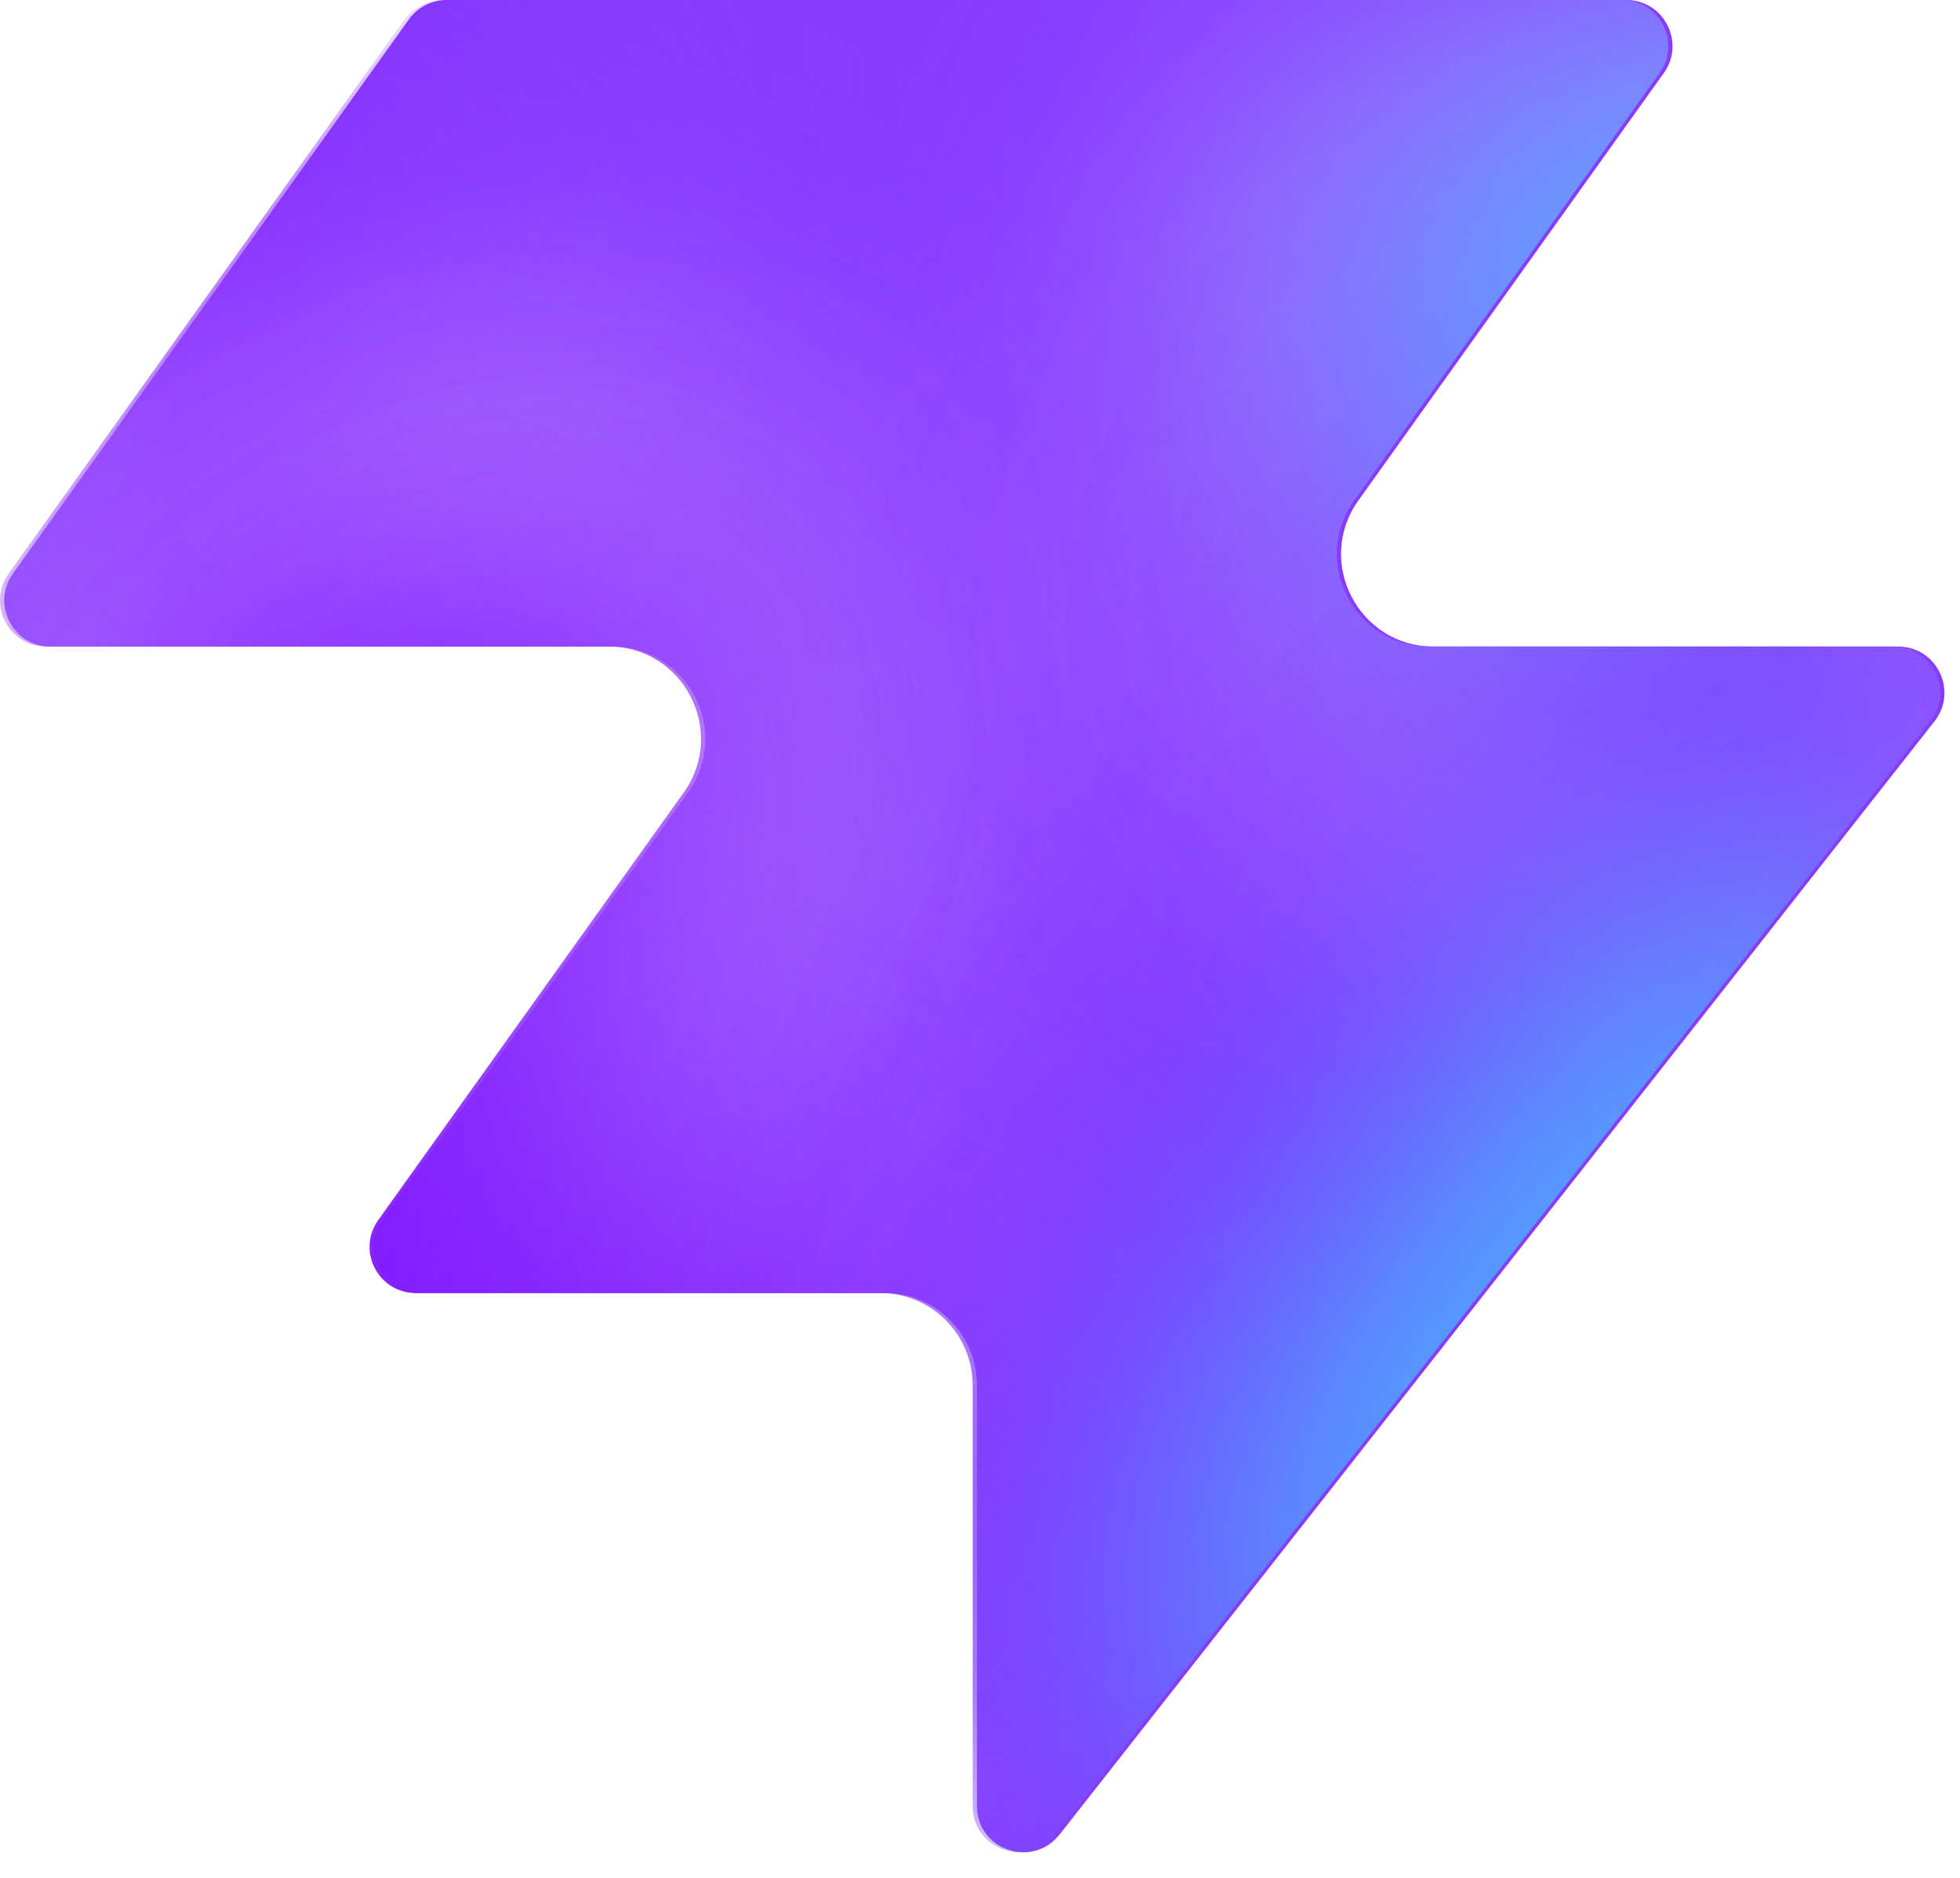
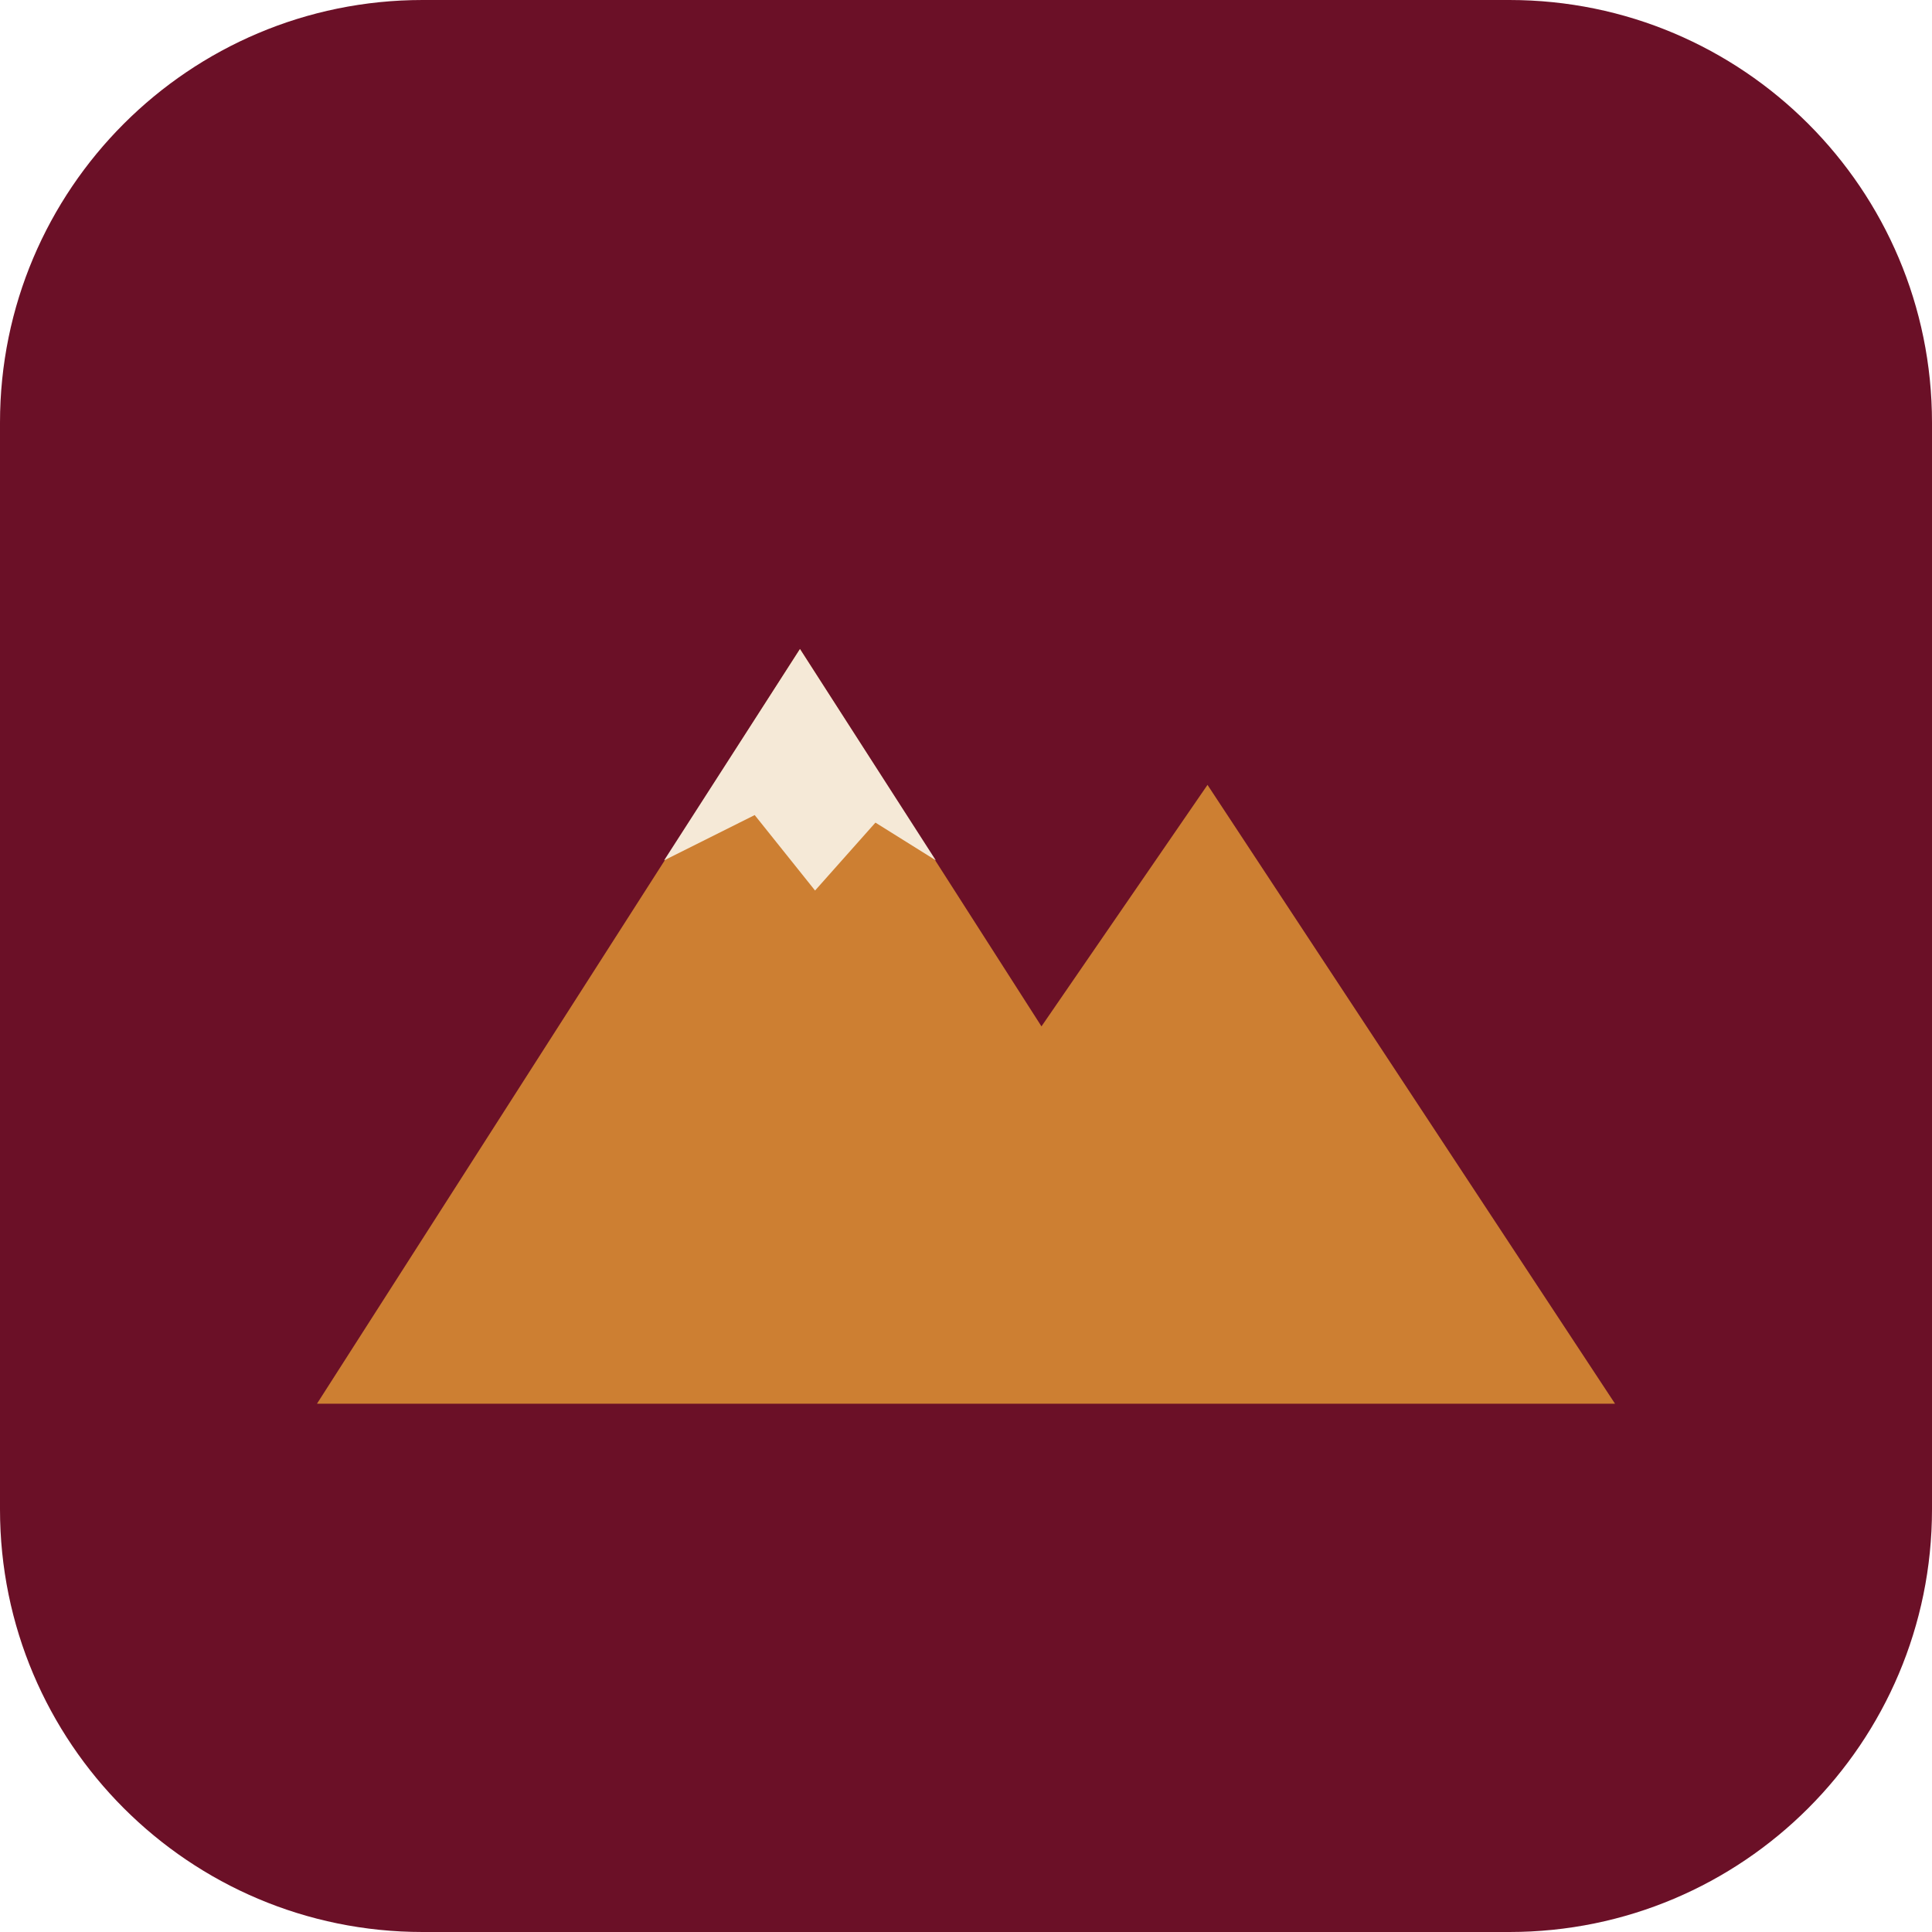
- <svg xmlns="http://www.w3.org/2000/svg" width="48" height="46" fill="none" viewBox="0 0 48 46">
-   <path fill="#863bff" d="M25.946 44.938c-.664.845-2.021.375-2.021-.698V33.937a2.26 2.26 0 0 0-2.262-2.262H10.287c-.92 0-1.456-1.04-.92-1.788l7.48-10.471c1.07-1.497 0-3.578-1.842-3.578H1.237c-.92 0-1.456-1.04-.92-1.788L10.013.474c.214-.297.556-.474.92-.474h28.894c.92 0 1.456 1.04.92 1.788l-7.48 10.471c-1.07 1.498 0 3.579 1.842 3.579h11.377c.943 0 1.473 1.088.89 1.83L25.947 44.94z" style="fill:#863bff;fill:color(display-p3 .525 .23 1);fill-opacity:1" />
-   <mask id="a" width="48" height="46" x="0" y="0" maskUnits="userSpaceOnUse" style="mask-type:alpha">
-     <path fill="#000" d="M25.842 44.938c-.664.844-2.021.375-2.021-.698V33.937a2.26 2.26 0 0 0-2.262-2.262H10.183c-.92 0-1.456-1.04-.92-1.788l7.48-10.471c1.07-1.498 0-3.579-1.842-3.579H1.133c-.92 0-1.456-1.04-.92-1.787L9.91.473c.214-.297.556-.474.92-.474h28.894c.92 0 1.456 1.04.92 1.788l-7.48 10.471c-1.07 1.498 0 3.578 1.842 3.578h11.377c.943 0 1.473 1.088.89 1.832L25.843 44.94z" style="fill:#000;fill-opacity:1" />
-   </mask>
-   <g mask="url(#a)">
-     <g filter="url(#b)">
-       <ellipse cx="5.508" cy="14.704" fill="#ede6ff" rx="5.508" ry="14.704" style="fill:#ede6ff;fill:color(display-p3 .927 .903 1);fill-opacity:1" transform="matrix(.00324 1 1 -.00324 -4.47 31.516)" />
-     </g>
-     <g filter="url(#c)">
-       <ellipse cx="10.399" cy="29.851" fill="#ede6ff" rx="10.399" ry="29.851" style="fill:#ede6ff;fill:color(display-p3 .927 .903 1);fill-opacity:1" transform="matrix(.00324 1 1 -.00324 -39.328 7.883)" />
-     </g>
-     <g filter="url(#d)">
-       <ellipse cx="5.508" cy="30.487" fill="#7e14ff" rx="5.508" ry="30.487" style="fill:#7e14ff;fill:color(display-p3 .492 .077 1);fill-opacity:1" transform="rotate(89.814 -25.913 -14.639)scale(1 -1)" />
-     </g>
-     <g filter="url(#e)">
-       <ellipse cx="5.508" cy="30.599" fill="#7e14ff" rx="5.508" ry="30.599" style="fill:#7e14ff;fill:color(display-p3 .492 .077 1);fill-opacity:1" transform="rotate(89.814 -32.644 -3.334)scale(1 -1)" />
-     </g>
-     <g filter="url(#f)">
-       <ellipse cx="5.508" cy="30.599" fill="#7e14ff" rx="5.508" ry="30.599" style="fill:#7e14ff;fill:color(display-p3 .492 .077 1);fill-opacity:1" transform="matrix(.00324 1 1 -.00324 -34.34 30.47)" />
-     </g>
-     <g filter="url(#g)">
-       <ellipse cx="14.072" cy="22.078" fill="#ede6ff" rx="14.072" ry="22.078" style="fill:#ede6ff;fill:color(display-p3 .927 .903 1);fill-opacity:1" transform="rotate(93.35 24.506 48.493)scale(-1 1)" />
-     </g>
-     <g filter="url(#h)">
-       <ellipse cx="3.47" cy="21.501" fill="#7e14ff" rx="3.47" ry="21.501" style="fill:#7e14ff;fill:color(display-p3 .492 .077 1);fill-opacity:1" transform="rotate(89.009 28.708 47.59)scale(-1 1)" />
-     </g>
-     <g filter="url(#i)">
-       <ellipse cx="3.47" cy="21.501" fill="#7e14ff" rx="3.47" ry="21.501" style="fill:#7e14ff;fill:color(display-p3 .492 .077 1);fill-opacity:1" transform="rotate(89.009 28.708 47.59)scale(-1 1)" />
-     </g>
-     <g filter="url(#j)">
-       <ellipse cx=".387" cy="8.972" fill="#7e14ff" rx="4.407" ry="29.108" style="fill:#7e14ff;fill:color(display-p3 .492 .077 1);fill-opacity:1" transform="rotate(39.51 .387 8.972)" />
-     </g>
-     <g filter="url(#k)">
-       <ellipse cx="47.523" cy="-6.092" fill="#7e14ff" rx="4.407" ry="29.108" style="fill:#7e14ff;fill:color(display-p3 .492 .077 1);fill-opacity:1" transform="rotate(37.892 47.523 -6.092)" />
-     </g>
-     <g filter="url(#l)">
-       <ellipse cx="41.412" cy="6.333" fill="#47bfff" rx="5.971" ry="9.665" style="fill:#47bfff;fill:color(display-p3 .28 .748 1);fill-opacity:1" transform="rotate(37.892 41.412 6.333)" />
-     </g>
-     <g filter="url(#m)">
-       <ellipse cx="-1.879" cy="38.332" fill="#7e14ff" rx="4.407" ry="29.108" style="fill:#7e14ff;fill:color(display-p3 .492 .077 1);fill-opacity:1" transform="rotate(37.892 -1.88 38.332)" />
-     </g>
-     <g filter="url(#n)">
-       <ellipse cx="-1.879" cy="38.332" fill="#7e14ff" rx="4.407" ry="29.108" style="fill:#7e14ff;fill:color(display-p3 .492 .077 1);fill-opacity:1" transform="rotate(37.892 -1.88 38.332)" />
-     </g>
-     <g filter="url(#o)">
-       <ellipse cx="35.651" cy="29.907" fill="#7e14ff" rx="4.407" ry="29.108" style="fill:#7e14ff;fill:color(display-p3 .492 .077 1);fill-opacity:1" transform="rotate(37.892 35.651 29.907)" />
-     </g>
-     <g filter="url(#p)">
-       <ellipse cx="38.418" cy="32.4" fill="#47bfff" rx="5.971" ry="15.297" style="fill:#47bfff;fill:color(display-p3 .28 .748 1);fill-opacity:1" transform="rotate(37.892 38.418 32.4)" />
-     </g>
-   </g>
-   <defs>
-     <filter id="b" width="60.045" height="41.654" x="-19.77" y="16.149" color-interpolation-filters="sRGB" filterUnits="userSpaceOnUse">
-       <feFlood flood-opacity="0" result="BackgroundImageFix" />
-       <feBlend in="SourceGraphic" in2="BackgroundImageFix" result="shape" />
-       <feGaussianBlur result="effect1_foregroundBlur_2002_17158" stdDeviation="7.659" />
-     </filter>
-     <filter id="c" width="90.34" height="51.437" x="-54.613" y="-7.533" color-interpolation-filters="sRGB" filterUnits="userSpaceOnUse">
-       <feFlood flood-opacity="0" result="BackgroundImageFix" />
-       <feBlend in="SourceGraphic" in2="BackgroundImageFix" result="shape" />
-       <feGaussianBlur result="effect1_foregroundBlur_2002_17158" stdDeviation="7.659" />
-     </filter>
-     <filter id="d" width="79.355" height="29.4" x="-49.64" y="2.03" color-interpolation-filters="sRGB" filterUnits="userSpaceOnUse">
-       <feFlood flood-opacity="0" result="BackgroundImageFix" />
-       <feBlend in="SourceGraphic" in2="BackgroundImageFix" result="shape" />
-       <feGaussianBlur result="effect1_foregroundBlur_2002_17158" stdDeviation="4.596" />
-     </filter>
-     <filter id="e" width="79.579" height="29.4" x="-45.045" y="20.029" color-interpolation-filters="sRGB" filterUnits="userSpaceOnUse">
-       <feFlood flood-opacity="0" result="BackgroundImageFix" />
-       <feBlend in="SourceGraphic" in2="BackgroundImageFix" result="shape" />
-       <feGaussianBlur result="effect1_foregroundBlur_2002_17158" stdDeviation="4.596" />
-     </filter>
-     <filter id="f" width="79.579" height="29.4" x="-43.513" y="21.178" color-interpolation-filters="sRGB" filterUnits="userSpaceOnUse">
-       <feFlood flood-opacity="0" result="BackgroundImageFix" />
-       <feBlend in="SourceGraphic" in2="BackgroundImageFix" result="shape" />
-       <feGaussianBlur result="effect1_foregroundBlur_2002_17158" stdDeviation="4.596" />
-     </filter>
-     <filter id="g" width="74.749" height="58.852" x="15.756" y="-17.901" color-interpolation-filters="sRGB" filterUnits="userSpaceOnUse">
-       <feFlood flood-opacity="0" result="BackgroundImageFix" />
-       <feBlend in="SourceGraphic" in2="BackgroundImageFix" result="shape" />
-       <feGaussianBlur result="effect1_foregroundBlur_2002_17158" stdDeviation="7.659" />
-     </filter>
-     <filter id="h" width="61.377" height="25.362" x="23.548" y="2.284" color-interpolation-filters="sRGB" filterUnits="userSpaceOnUse">
-       <feFlood flood-opacity="0" result="BackgroundImageFix" />
-       <feBlend in="SourceGraphic" in2="BackgroundImageFix" result="shape" />
-       <feGaussianBlur result="effect1_foregroundBlur_2002_17158" stdDeviation="4.596" />
-     </filter>
-     <filter id="i" width="61.377" height="25.362" x="23.548" y="2.284" color-interpolation-filters="sRGB" filterUnits="userSpaceOnUse">
-       <feFlood flood-opacity="0" result="BackgroundImageFix" />
-       <feBlend in="SourceGraphic" in2="BackgroundImageFix" result="shape" />
-       <feGaussianBlur result="effect1_foregroundBlur_2002_17158" stdDeviation="4.596" />
-     </filter>
-     <filter id="j" width="56.045" height="63.649" x="-27.636" y="-22.853" color-interpolation-filters="sRGB" filterUnits="userSpaceOnUse">
-       <feFlood flood-opacity="0" result="BackgroundImageFix" />
-       <feBlend in="SourceGraphic" in2="BackgroundImageFix" result="shape" />
-       <feGaussianBlur result="effect1_foregroundBlur_2002_17158" stdDeviation="4.596" />
-     </filter>
-     <filter id="k" width="54.814" height="64.646" x="20.116" y="-38.415" color-interpolation-filters="sRGB" filterUnits="userSpaceOnUse">
-       <feFlood flood-opacity="0" result="BackgroundImageFix" />
-       <feBlend in="SourceGraphic" in2="BackgroundImageFix" result="shape" />
-       <feGaussianBlur result="effect1_foregroundBlur_2002_17158" stdDeviation="4.596" />
-     </filter>
-     <filter id="l" width="33.541" height="35.313" x="24.641" y="-11.323" color-interpolation-filters="sRGB" filterUnits="userSpaceOnUse">
-       <feFlood flood-opacity="0" result="BackgroundImageFix" />
-       <feBlend in="SourceGraphic" in2="BackgroundImageFix" result="shape" />
-       <feGaussianBlur result="effect1_foregroundBlur_2002_17158" stdDeviation="4.596" />
-     </filter>
-     <filter id="m" width="54.814" height="64.646" x="-29.286" y="6.009" color-interpolation-filters="sRGB" filterUnits="userSpaceOnUse">
-       <feFlood flood-opacity="0" result="BackgroundImageFix" />
-       <feBlend in="SourceGraphic" in2="BackgroundImageFix" result="shape" />
-       <feGaussianBlur result="effect1_foregroundBlur_2002_17158" stdDeviation="4.596" />
-     </filter>
-     <filter id="n" width="54.814" height="64.646" x="-29.286" y="6.009" color-interpolation-filters="sRGB" filterUnits="userSpaceOnUse">
-       <feFlood flood-opacity="0" result="BackgroundImageFix" />
-       <feBlend in="SourceGraphic" in2="BackgroundImageFix" result="shape" />
-       <feGaussianBlur result="effect1_foregroundBlur_2002_17158" stdDeviation="4.596" />
-     </filter>
-     <filter id="o" width="54.814" height="64.646" x="8.244" y="-2.416" color-interpolation-filters="sRGB" filterUnits="userSpaceOnUse">
-       <feFlood flood-opacity="0" result="BackgroundImageFix" />
-       <feBlend in="SourceGraphic" in2="BackgroundImageFix" result="shape" />
-       <feGaussianBlur result="effect1_foregroundBlur_2002_17158" stdDeviation="4.596" />
-     </filter>
-     <filter id="p" width="39.409" height="43.623" x="18.713" y="10.588" color-interpolation-filters="sRGB" filterUnits="userSpaceOnUse">
-       <feFlood flood-opacity="0" result="BackgroundImageFix" />
-       <feBlend in="SourceGraphic" in2="BackgroundImageFix" result="shape" />
-       <feGaussianBlur result="effect1_foregroundBlur_2002_17158" stdDeviation="4.596" />
-     </filter>
-   </defs>
+ <svg xmlns="http://www.w3.org/2000/svg" viewBox="0 0 512 512">
+   <rect width="512" height="512" rx="112" fill="#6B1027" />
+   <path d="M84 372 L212 172 L276 272 L320 208 L428 372 Z" fill="#CD7F32" />
+   <path d="M212 172 L248 228 L232 218 L216 236 L200 216 L176 228 Z" fill="#F5E9D7" />
</svg>
